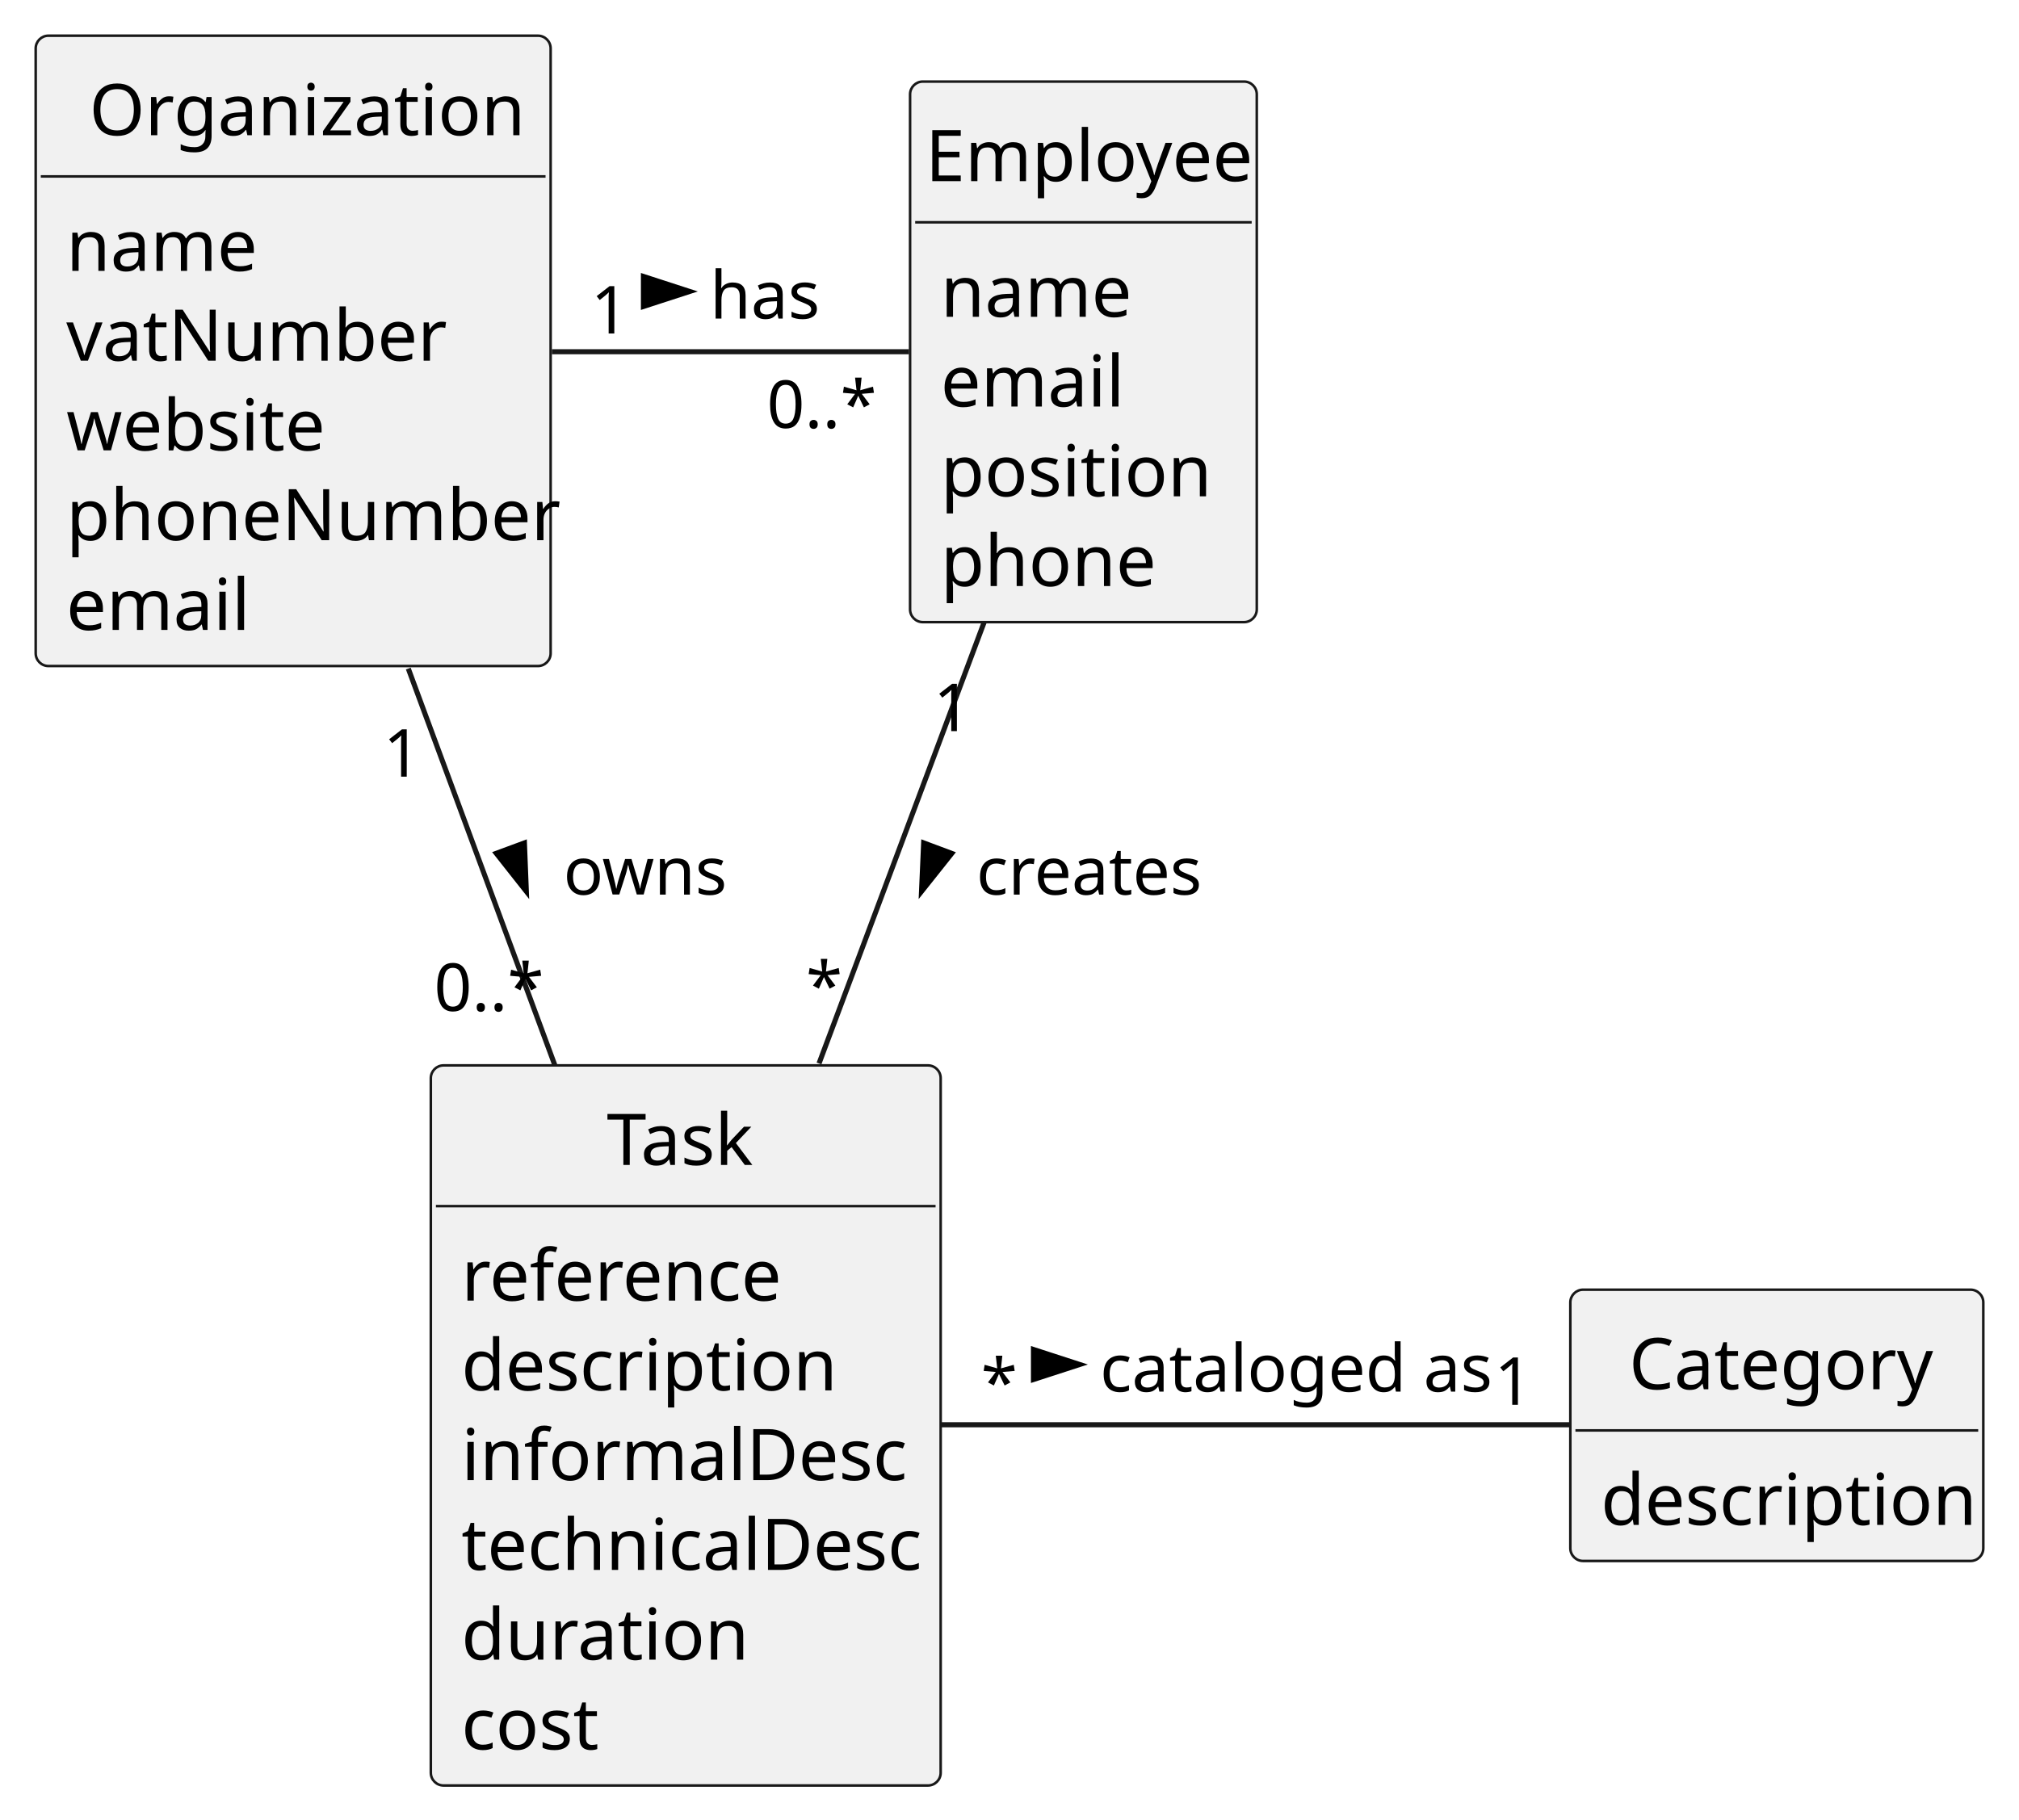
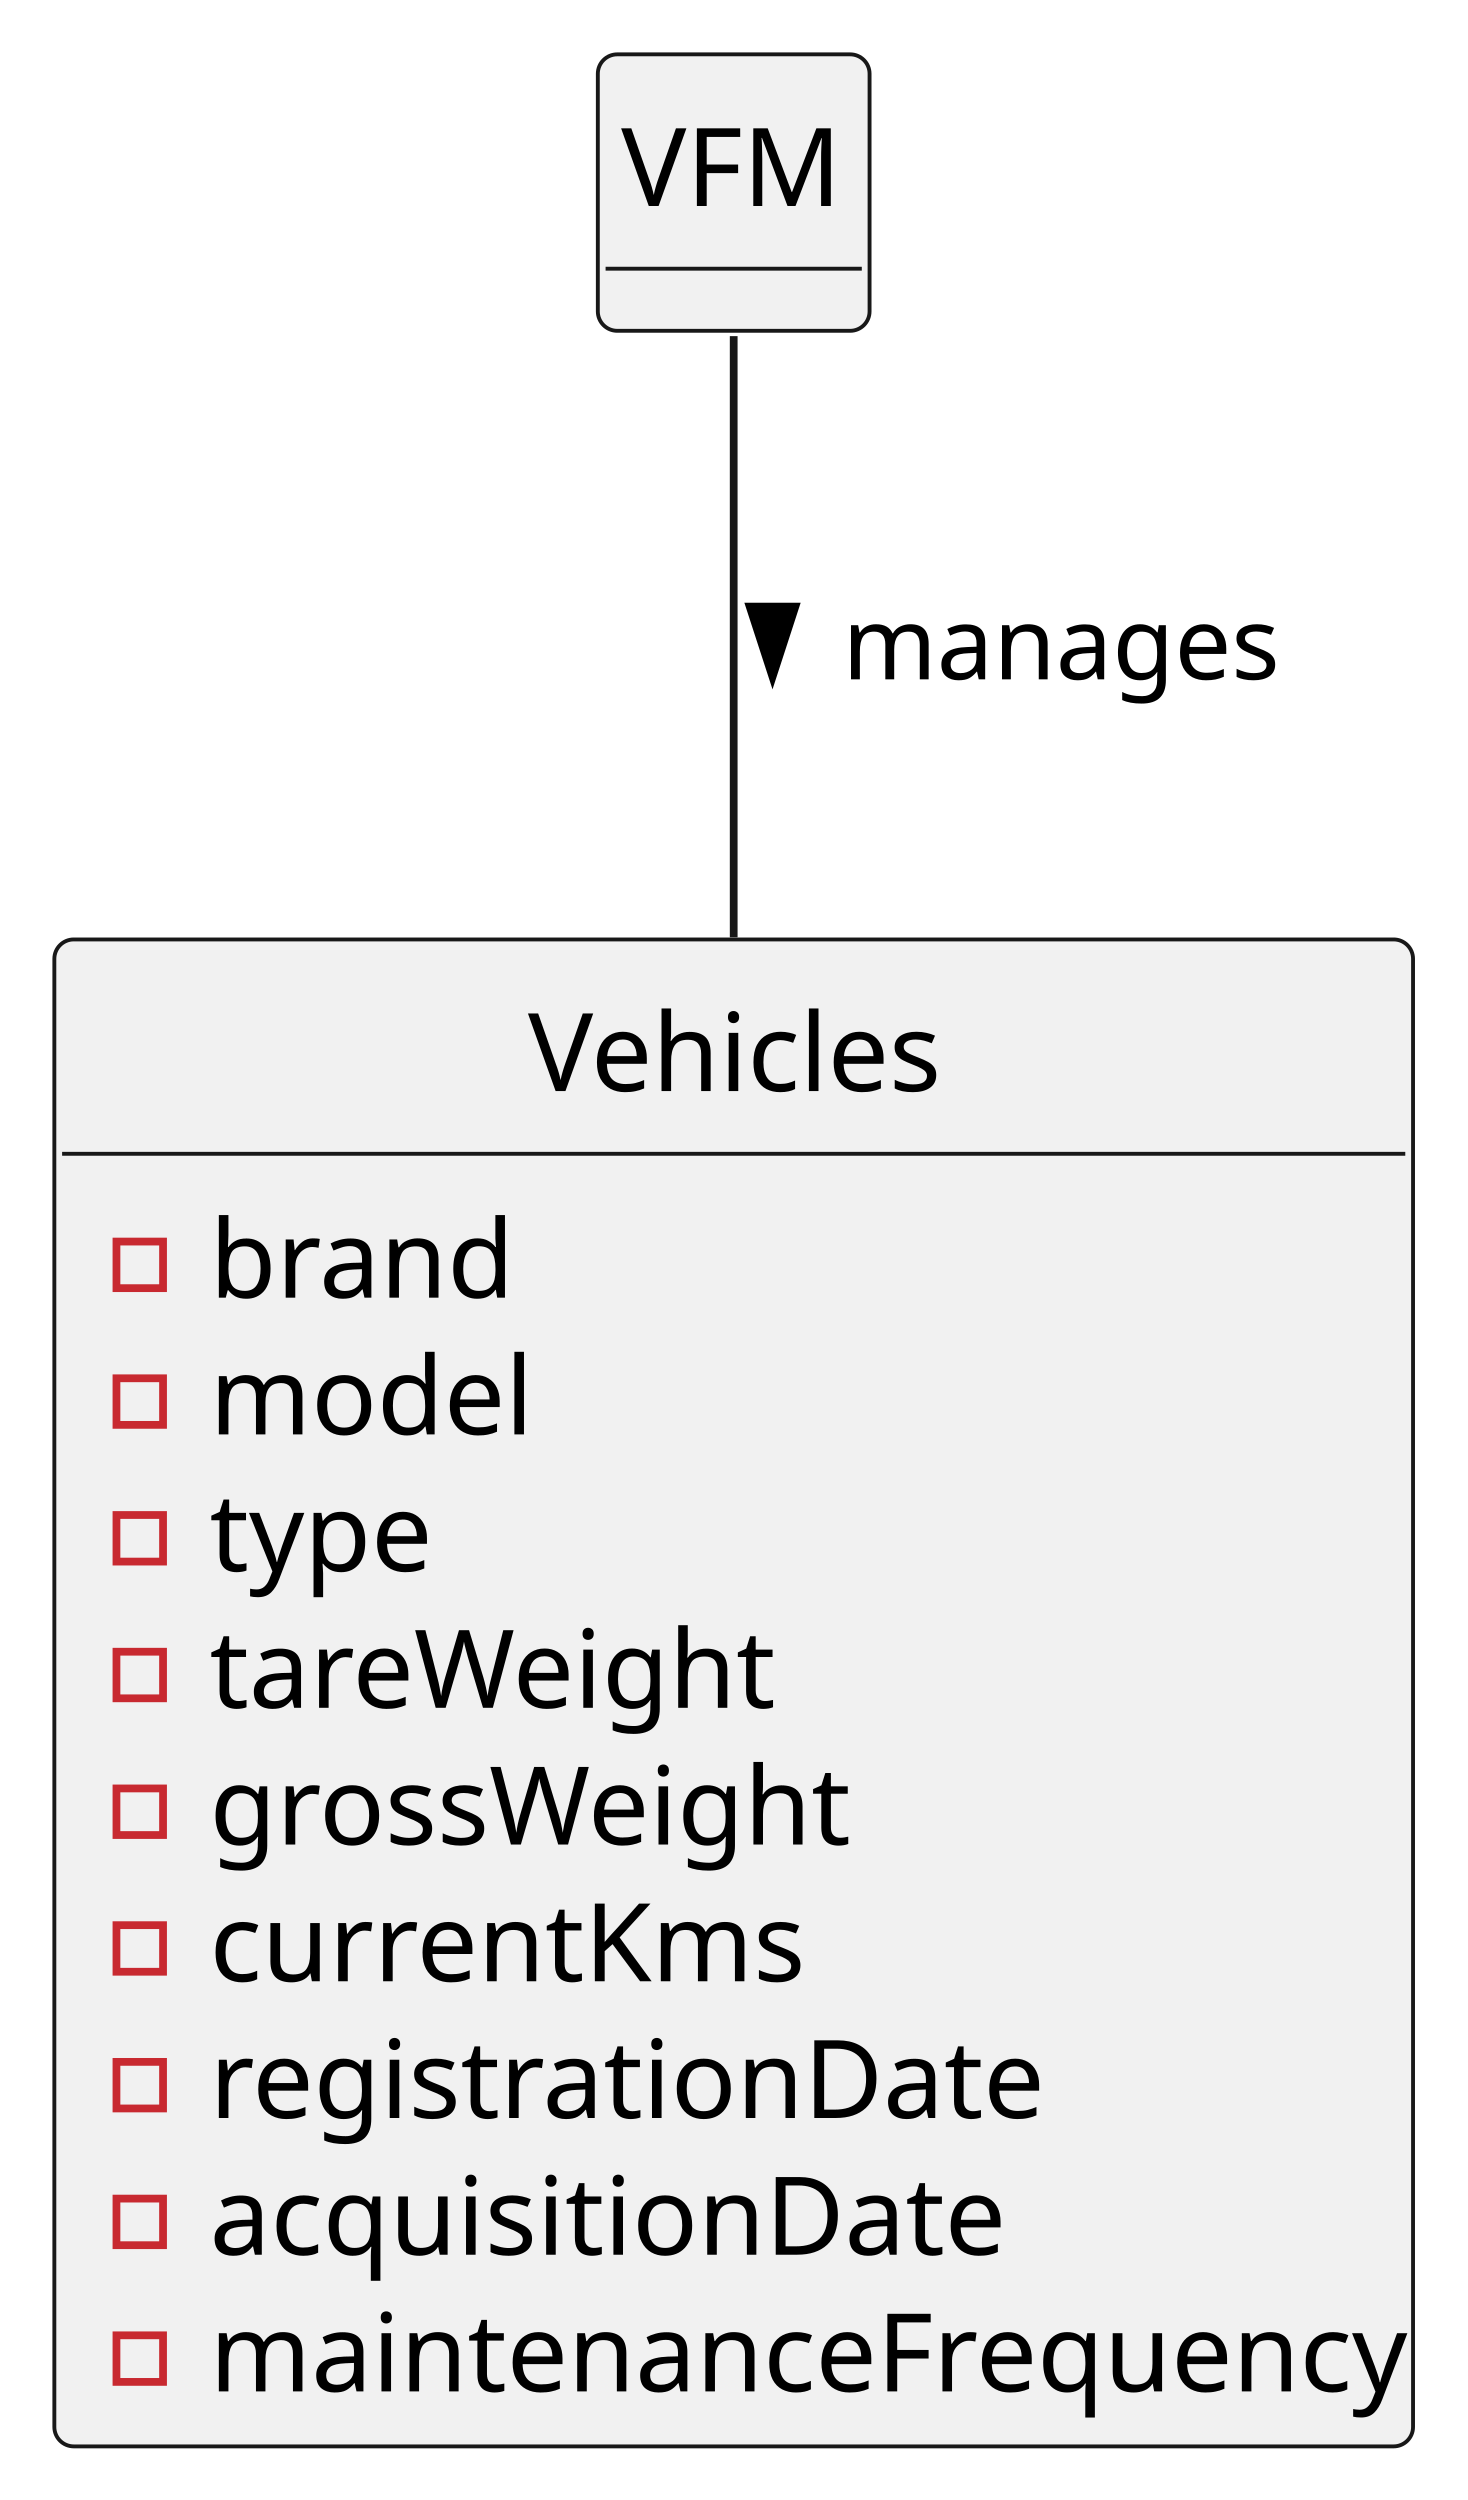
- <svg xmlns="http://www.w3.org/2000/svg" contentStyleType="text/css" height="357px" preserveAspectRatio="none" style="width:396px;height:357px;background:#FFFFFF;" version="1.1" viewBox="0 0 396 357" width="396px" zoomAndPan="magnify">
+ <svg xmlns="http://www.w3.org/2000/svg" contentStyleType="text/css" height="322px" preserveAspectRatio="none" style="width:189px;height:322px;background:#FFFFFF;" version="1.1" viewBox="0 0 189 322" width="189px" zoomAndPan="magnify">
  <defs />
  <g>
-     <g id="elem_Organization">
-       <rect codeLine="18" fill="#F1F1F1" height="123.656" id="Organization" rx="2.5" ry="2.5" style="stroke:#181818;stroke-width:0.5;" width="101" x="7" y="7" />
-       <text fill="#000000" font-family="sans-serif" font-size="14" lengthAdjust="spacing" textLength="80" x="17.5" y="26.533">Organization</text>
-       <line style="stroke:#181818;stroke-width:0.5;" x1="8" x2="107" y1="34.609" y2="34.609" />
-       <text fill="#000000" font-family="sans-serif" font-size="14" lengthAdjust="spacing" textLength="35" x="13" y="53.143">name</text>
-       <text fill="#000000" font-family="sans-serif" font-size="14" lengthAdjust="spacing" textLength="68" x="13" y="70.752">vatNumber</text>
-       <text fill="#000000" font-family="sans-serif" font-size="14" lengthAdjust="spacing" textLength="47" x="13" y="88.361">website</text>
-       <text fill="#000000" font-family="sans-serif" font-size="14" lengthAdjust="spacing" textLength="89" x="13" y="105.971">phoneNumber</text>
-       <text fill="#000000" font-family="sans-serif" font-size="14" lengthAdjust="spacing" textLength="33" x="13" y="123.58">email</text>
+     <g id="elem_VFM">
+       <rect codeLine="5" fill="#F1F1F1" height="35.609" id="VFM" rx="2.5" ry="2.5" style="stroke:#181818;stroke-width:0.5;" width="35" x="77" y="7" />
+       <text fill="#000000" font-family="sans-serif" font-size="14" lengthAdjust="spacing" textLength="29" x="80" y="26.533">VFM</text>
+       <line style="stroke:#181818;stroke-width:0.5;" x1="78" x2="111" y1="34.609" y2="34.609" />
    </g>
-     <g id="elem_Task">
-       <rect codeLine="26" fill="#F1F1F1" height="141.266" id="Task" rx="2.5" ry="2.5" style="stroke:#181818;stroke-width:0.5;" width="100" x="84.5" y="209" />
-       <text fill="#000000" font-family="sans-serif" font-size="14" lengthAdjust="spacing" textLength="31" x="119" y="228.533">Task</text>
-       <line style="stroke:#181818;stroke-width:0.5;" x1="85.5" x2="183.5" y1="236.609" y2="236.609" />
-       <text fill="#000000" font-family="sans-serif" font-size="14" lengthAdjust="spacing" textLength="61" x="90.5" y="255.143">reference</text>
-       <text fill="#000000" font-family="sans-serif" font-size="14" lengthAdjust="spacing" textLength="69" x="90.5" y="272.752">description</text>
-       <text fill="#000000" font-family="sans-serif" font-size="14" lengthAdjust="spacing" textLength="82" x="90.5" y="290.361">informalDesc</text>
-       <text fill="#000000" font-family="sans-serif" font-size="14" lengthAdjust="spacing" textLength="88" x="90.5" y="307.971">technicalDesc</text>
-       <text fill="#000000" font-family="sans-serif" font-size="14" lengthAdjust="spacing" textLength="52" x="90.5" y="325.58">duration</text>
-       <text fill="#000000" font-family="sans-serif" font-size="14" lengthAdjust="spacing" textLength="26" x="90.5" y="343.19">cost</text>
+     <g id="elem_Vehicles">
+       <rect codeLine="8" fill="#F1F1F1" height="194.094" id="Vehicles" rx="2.5" ry="2.5" style="stroke:#181818;stroke-width:0.5;" width="175" x="7" y="121" />
+       <text fill="#000000" font-family="sans-serif" font-size="14" lengthAdjust="spacing" textLength="53" x="68" y="140.533">Vehicles</text>
+       <line style="stroke:#181818;stroke-width:0.5;" x1="8" x2="181" y1="148.609" y2="148.609" />
+       <rect fill="none" height="6" style="stroke:#C82930;stroke-width:1.0;" width="6" x="15" y="159.914" />
+       <text fill="#000000" font-family="sans-serif" font-size="14" lengthAdjust="spacing" textLength="37" x="27" y="167.143">brand</text>
+       <rect fill="none" height="6" style="stroke:#C82930;stroke-width:1.0;" width="6" x="15" y="177.523" />
+       <text fill="#000000" font-family="sans-serif" font-size="14" lengthAdjust="spacing" textLength="38" x="27" y="184.752">model</text>
+       <rect fill="none" height="6" style="stroke:#C82930;stroke-width:1.0;" width="6" x="15" y="195.133" />
+       <text fill="#000000" font-family="sans-serif" font-size="14" lengthAdjust="spacing" textLength="27" x="27" y="202.361">type</text>
+       <rect fill="none" height="6" style="stroke:#C82930;stroke-width:1.0;" width="6" x="15" y="212.742" />
+       <text fill="#000000" font-family="sans-serif" font-size="14" lengthAdjust="spacing" textLength="69" x="27" y="219.971">tareWeight</text>
+       <rect fill="none" height="6" style="stroke:#C82930;stroke-width:1.0;" width="6" x="15" y="230.352" />
+       <text fill="#000000" font-family="sans-serif" font-size="14" lengthAdjust="spacing" textLength="79" x="27" y="237.58">grossWeight</text>
+       <rect fill="none" height="6" style="stroke:#C82930;stroke-width:1.0;" width="6" x="15" y="247.961" />
+       <text fill="#000000" font-family="sans-serif" font-size="14" lengthAdjust="spacing" textLength="72" x="27" y="255.19">currentKms</text>
+       <rect fill="none" height="6" style="stroke:#C82930;stroke-width:1.0;" width="6" x="15" y="265.57" />
+       <text fill="#000000" font-family="sans-serif" font-size="14" lengthAdjust="spacing" textLength="101" x="27" y="272.799">registrationDate</text>
+       <rect fill="none" height="6" style="stroke:#C82930;stroke-width:1.0;" width="6" x="15" y="283.18" />
+       <text fill="#000000" font-family="sans-serif" font-size="14" lengthAdjust="spacing" textLength="97" x="27" y="290.408">acquisitionDate</text>
+       <rect fill="none" height="6" style="stroke:#C82930;stroke-width:1.0;" width="6" x="15" y="300.789" />
+       <text fill="#000000" font-family="sans-serif" font-size="14" lengthAdjust="spacing" textLength="149" x="27" y="308.018">maintenanceFrequency</text>
    </g>
-     <g id="elem_Category">
-       <rect codeLine="35" fill="#F1F1F1" height="53.219" id="Category" rx="2.5" ry="2.5" style="stroke:#181818;stroke-width:0.5;" width="81" x="308" y="253" />
-       <text fill="#000000" font-family="sans-serif" font-size="14" lengthAdjust="spacing" textLength="58" x="319.5" y="272.533">Category</text>
-       <line style="stroke:#181818;stroke-width:0.5;" x1="309" x2="388" y1="280.609" y2="280.609" />
-       <text fill="#000000" font-family="sans-serif" font-size="14" lengthAdjust="spacing" textLength="69" x="314" y="299.143">description</text>
-     </g>
-     <g id="elem_Employee">
-       <rect codeLine="39" fill="#F1F1F1" height="106.047" id="Employee" rx="2.5" ry="2.5" style="stroke:#181818;stroke-width:0.5;" width="68" x="178.5" y="16" />
-       <text fill="#000000" font-family="sans-serif" font-size="14" lengthAdjust="spacing" textLength="62" x="181.5" y="35.533">Employee</text>
-       <line style="stroke:#181818;stroke-width:0.5;" x1="179.5" x2="245.5" y1="43.609" y2="43.609" />
-       <text fill="#000000" font-family="sans-serif" font-size="14" lengthAdjust="spacing" textLength="35" x="184.5" y="62.143">name</text>
-       <text fill="#000000" font-family="sans-serif" font-size="14" lengthAdjust="spacing" textLength="33" x="184.5" y="79.752">email</text>
-       <text fill="#000000" font-family="sans-serif" font-size="14" lengthAdjust="spacing" textLength="49" x="184.5" y="97.361">position</text>
-       <text fill="#000000" font-family="sans-serif" font-size="14" lengthAdjust="spacing" textLength="40" x="184.5" y="114.971">phone</text>
-     </g>
-     <g id="link_Organization_Employee">
-       <path codeLine="54" d="M108.25,69 C131.21,69 157.73,69 178.28,69 " fill="none" id="Organization-Employee" style="stroke:#181818;stroke-width:1.0;" />
-       <polygon fill="#000000" points="135.25,57.176,126.205,54.237,126.205,60.115,135.25,57.176" style="stroke:#000000;stroke-width:1.0;" />
-       <text fill="#000000" font-family="sans-serif" font-size="13" lengthAdjust="spacing" textLength="21" x="139.25" y="62.495">has</text>
-       <text fill="#000000" font-family="sans-serif" font-size="13" lengthAdjust="spacing" textLength="7" x="115.879" y="65.419">1</text>
-       <text fill="#000000" font-family="sans-serif" font-size="13" lengthAdjust="spacing" textLength="20" x="150.403" y="83.947">0..*</text>
-     </g>
-     <g id="link_Organization_Task">
-       <path codeLine="55" d="M80.08,131.15 C89.09,155.54 99.51,183.75 108.81,208.92 " fill="none" id="Organization-Task" style="stroke:#181818;stroke-width:1.0;" />
-       <polygon fill="#000000" points="103.233,174.866,102.855,165.363,97.341,167.4,103.233,174.866" style="stroke:#000000;stroke-width:1.0;" />
-       <text fill="#000000" font-family="sans-serif" font-size="13" lengthAdjust="spacing" textLength="30" x="110.5" y="175.495">owns</text>
-       <text fill="#000000" font-family="sans-serif" font-size="13" lengthAdjust="spacing" textLength="7" x="75.167" y="152.356">1</text>
-       <text fill="#000000" font-family="sans-serif" font-size="13" lengthAdjust="spacing" textLength="20" x="85.129" y="198.316">0..*</text>
-     </g>
-     <g id="link_Employee_Task">
-       <path codeLine="57" d="M193.02,122.08 C183.23,148.25 171.22,180.34 160.64,208.62 " fill="none" id="Employee-Task" style="stroke:#181818;stroke-width:1.0;" />
-       <polygon fill="#000000" points="180.748,174.859,186.67,167.417,181.165,165.357,180.748,174.859" style="stroke:#000000;stroke-width:1.0;" />
-       <text fill="#000000" font-family="sans-serif" font-size="13" lengthAdjust="spacing" textLength="43" x="191.5" y="175.495">creates</text>
-       <text fill="#000000" font-family="sans-serif" font-size="13" lengthAdjust="spacing" textLength="7" x="183.076" y="143.421">1</text>
-       <text fill="#000000" font-family="sans-serif" font-size="13" lengthAdjust="spacing" textLength="5" x="158.078" y="197.985">*</text>
-     </g>
-     <g id="link_Task_Category">
-       <path codeLine="59" d="M184.67,279.5 C222.23,279.5 272.94,279.5 307.95,279.5 " fill="none" id="Task-Category" style="stroke:#181818;stroke-width:1.0;" />
-       <polygon fill="#000000" points="211.75,267.676,202.705,264.737,202.705,270.615,211.75,267.676" style="stroke:#000000;stroke-width:1.0;" />
-       <text fill="#000000" font-family="sans-serif" font-size="13" lengthAdjust="spacing" textLength="74" x="215.75" y="272.995">cataloged as</text>
-       <text fill="#000000" font-family="sans-serif" font-size="13" lengthAdjust="spacing" textLength="5" x="192.406" y="275.826">*</text>
-       <text fill="#000000" font-family="sans-serif" font-size="13" lengthAdjust="spacing" textLength="7" x="293.104" y="275.582">1</text>
+     <g id="link_VFM_Vehicles">
+       <path codeLine="20" d="M94.5,43.29 C94.5,61.29 94.5,90.96 94.5,120.73 " fill="none" id="VFM-Vehicles" style="stroke:#181818;stroke-width:1.0;" />
+       <polygon fill="#000000" points="99.5,87.176,102.439,78.131,96.561,78.131,99.5,87.176" style="stroke:#000000;stroke-width:1.0;" />
+       <text fill="#000000" font-family="sans-serif" font-size="13" lengthAdjust="spacing" textLength="53" x="108.5" y="87.495">manages</text>
    </g>
  </g>
</svg>
